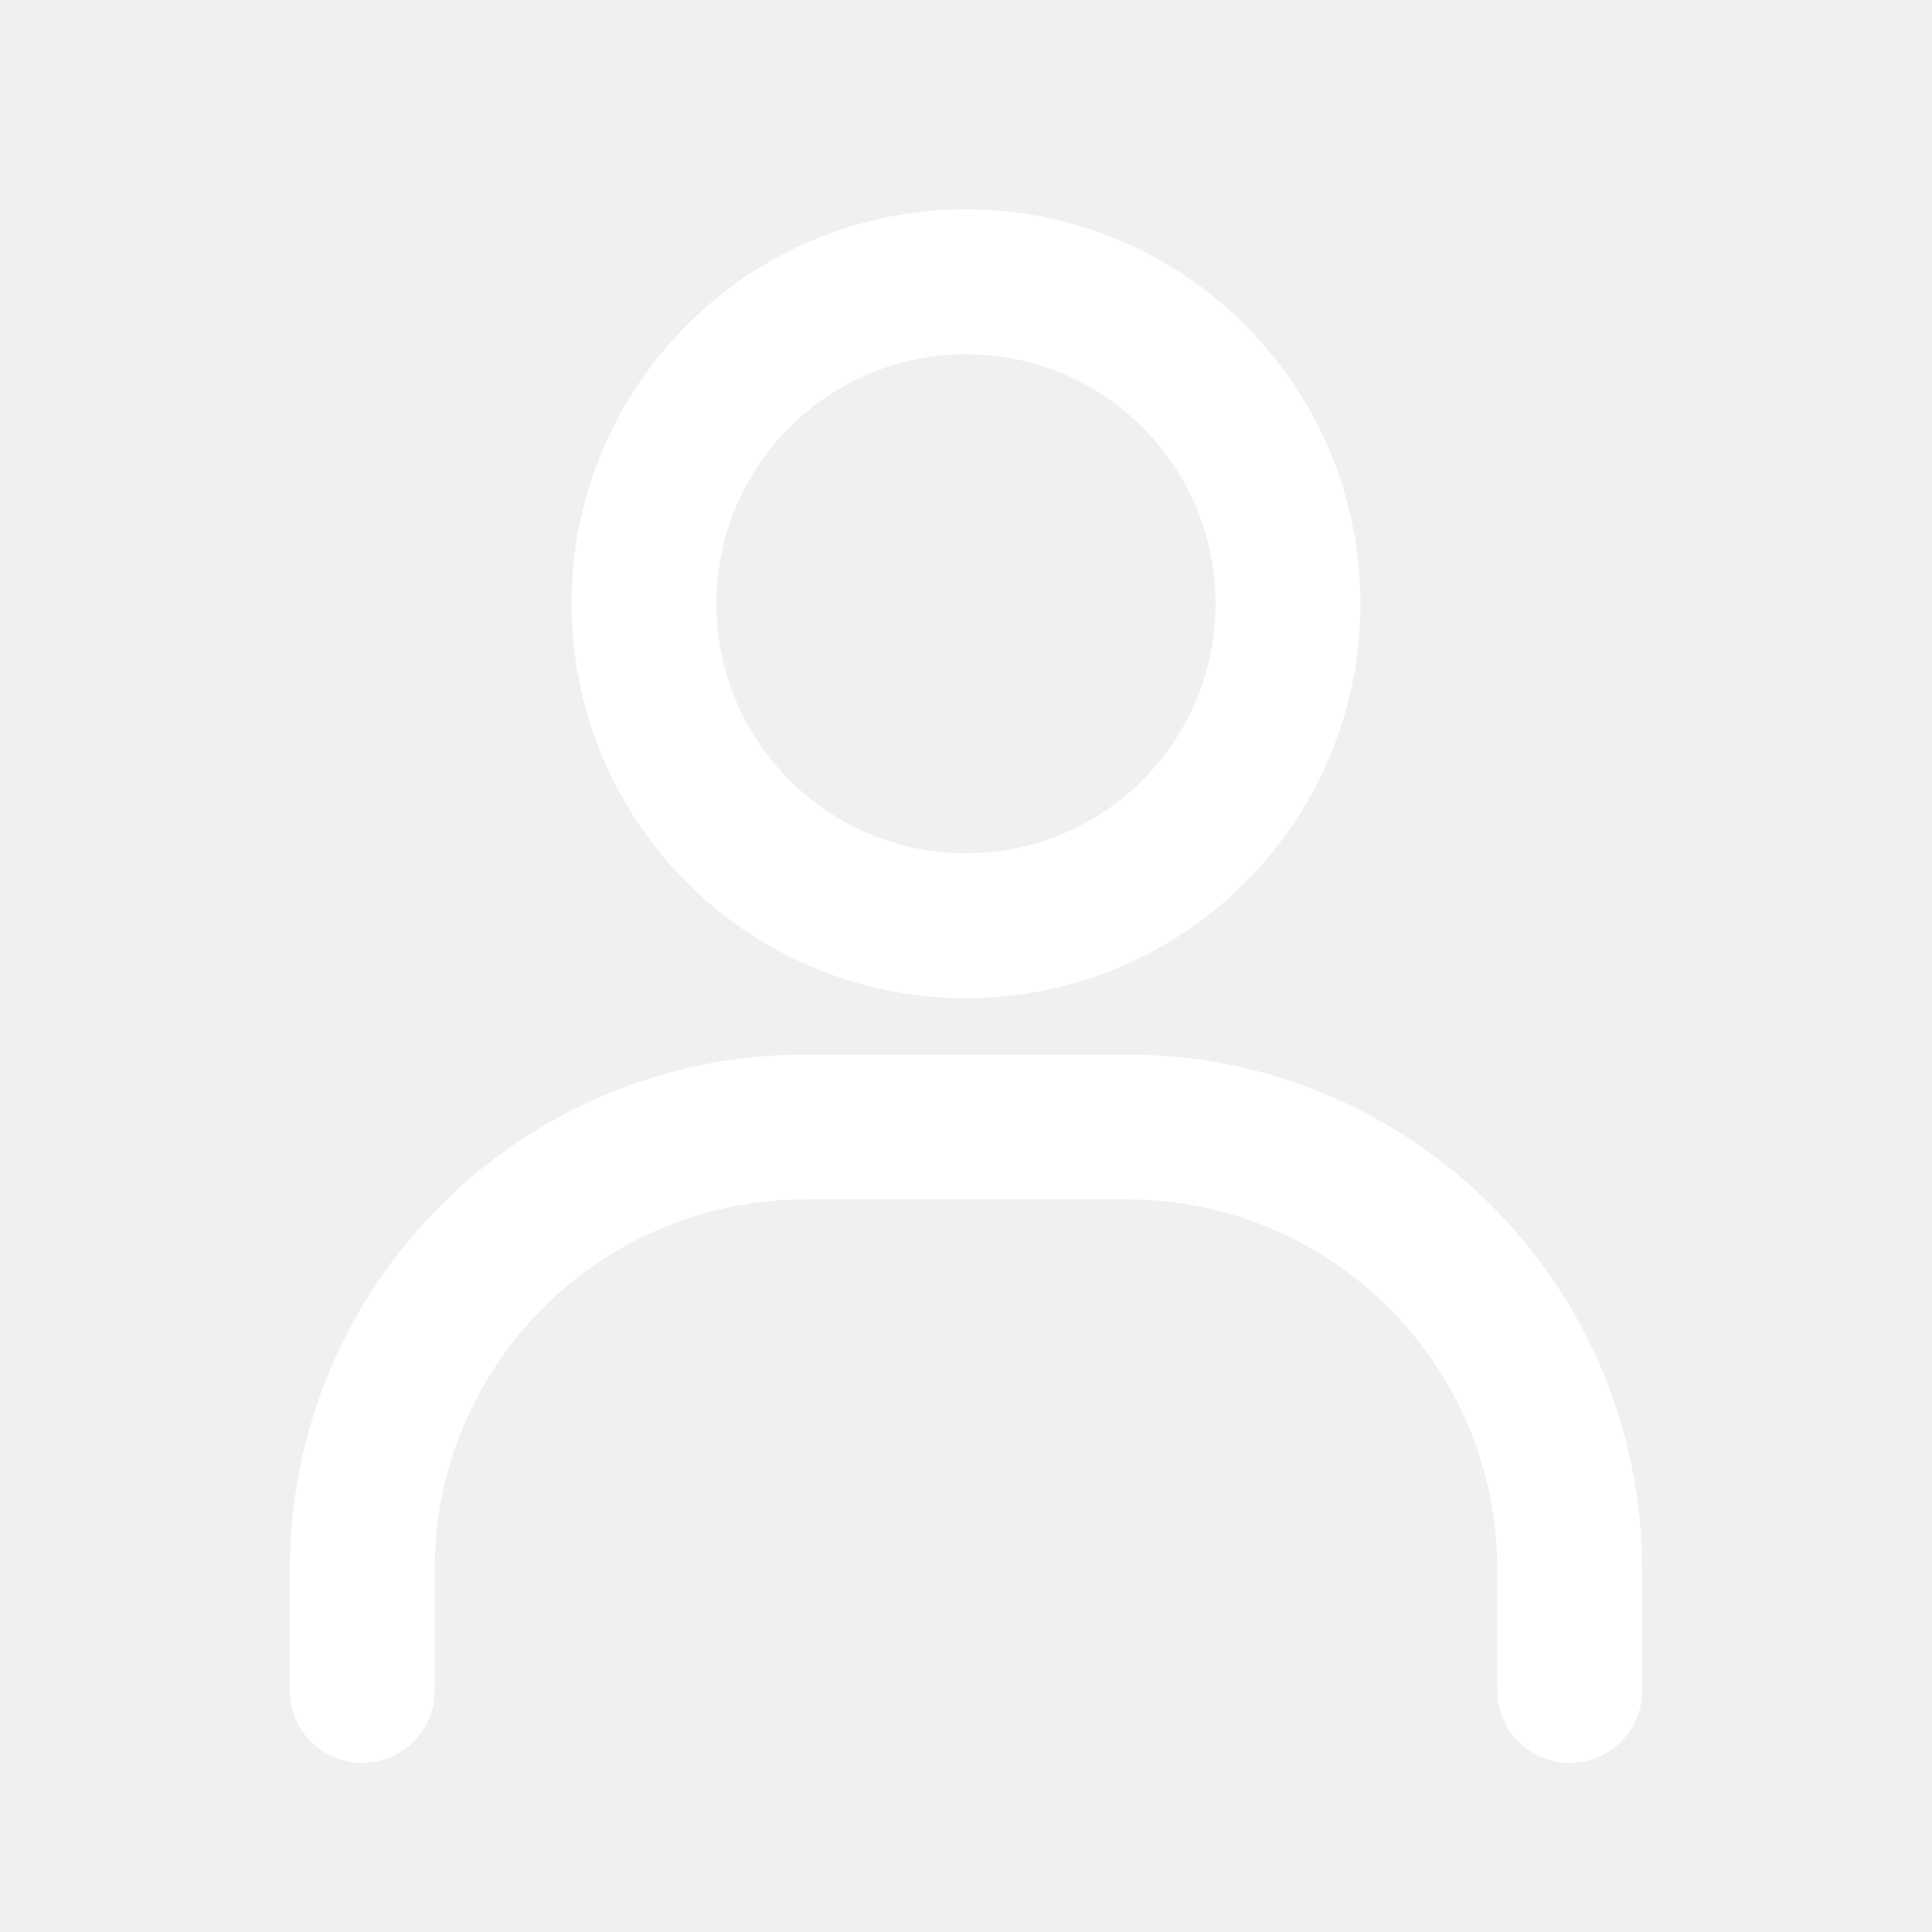
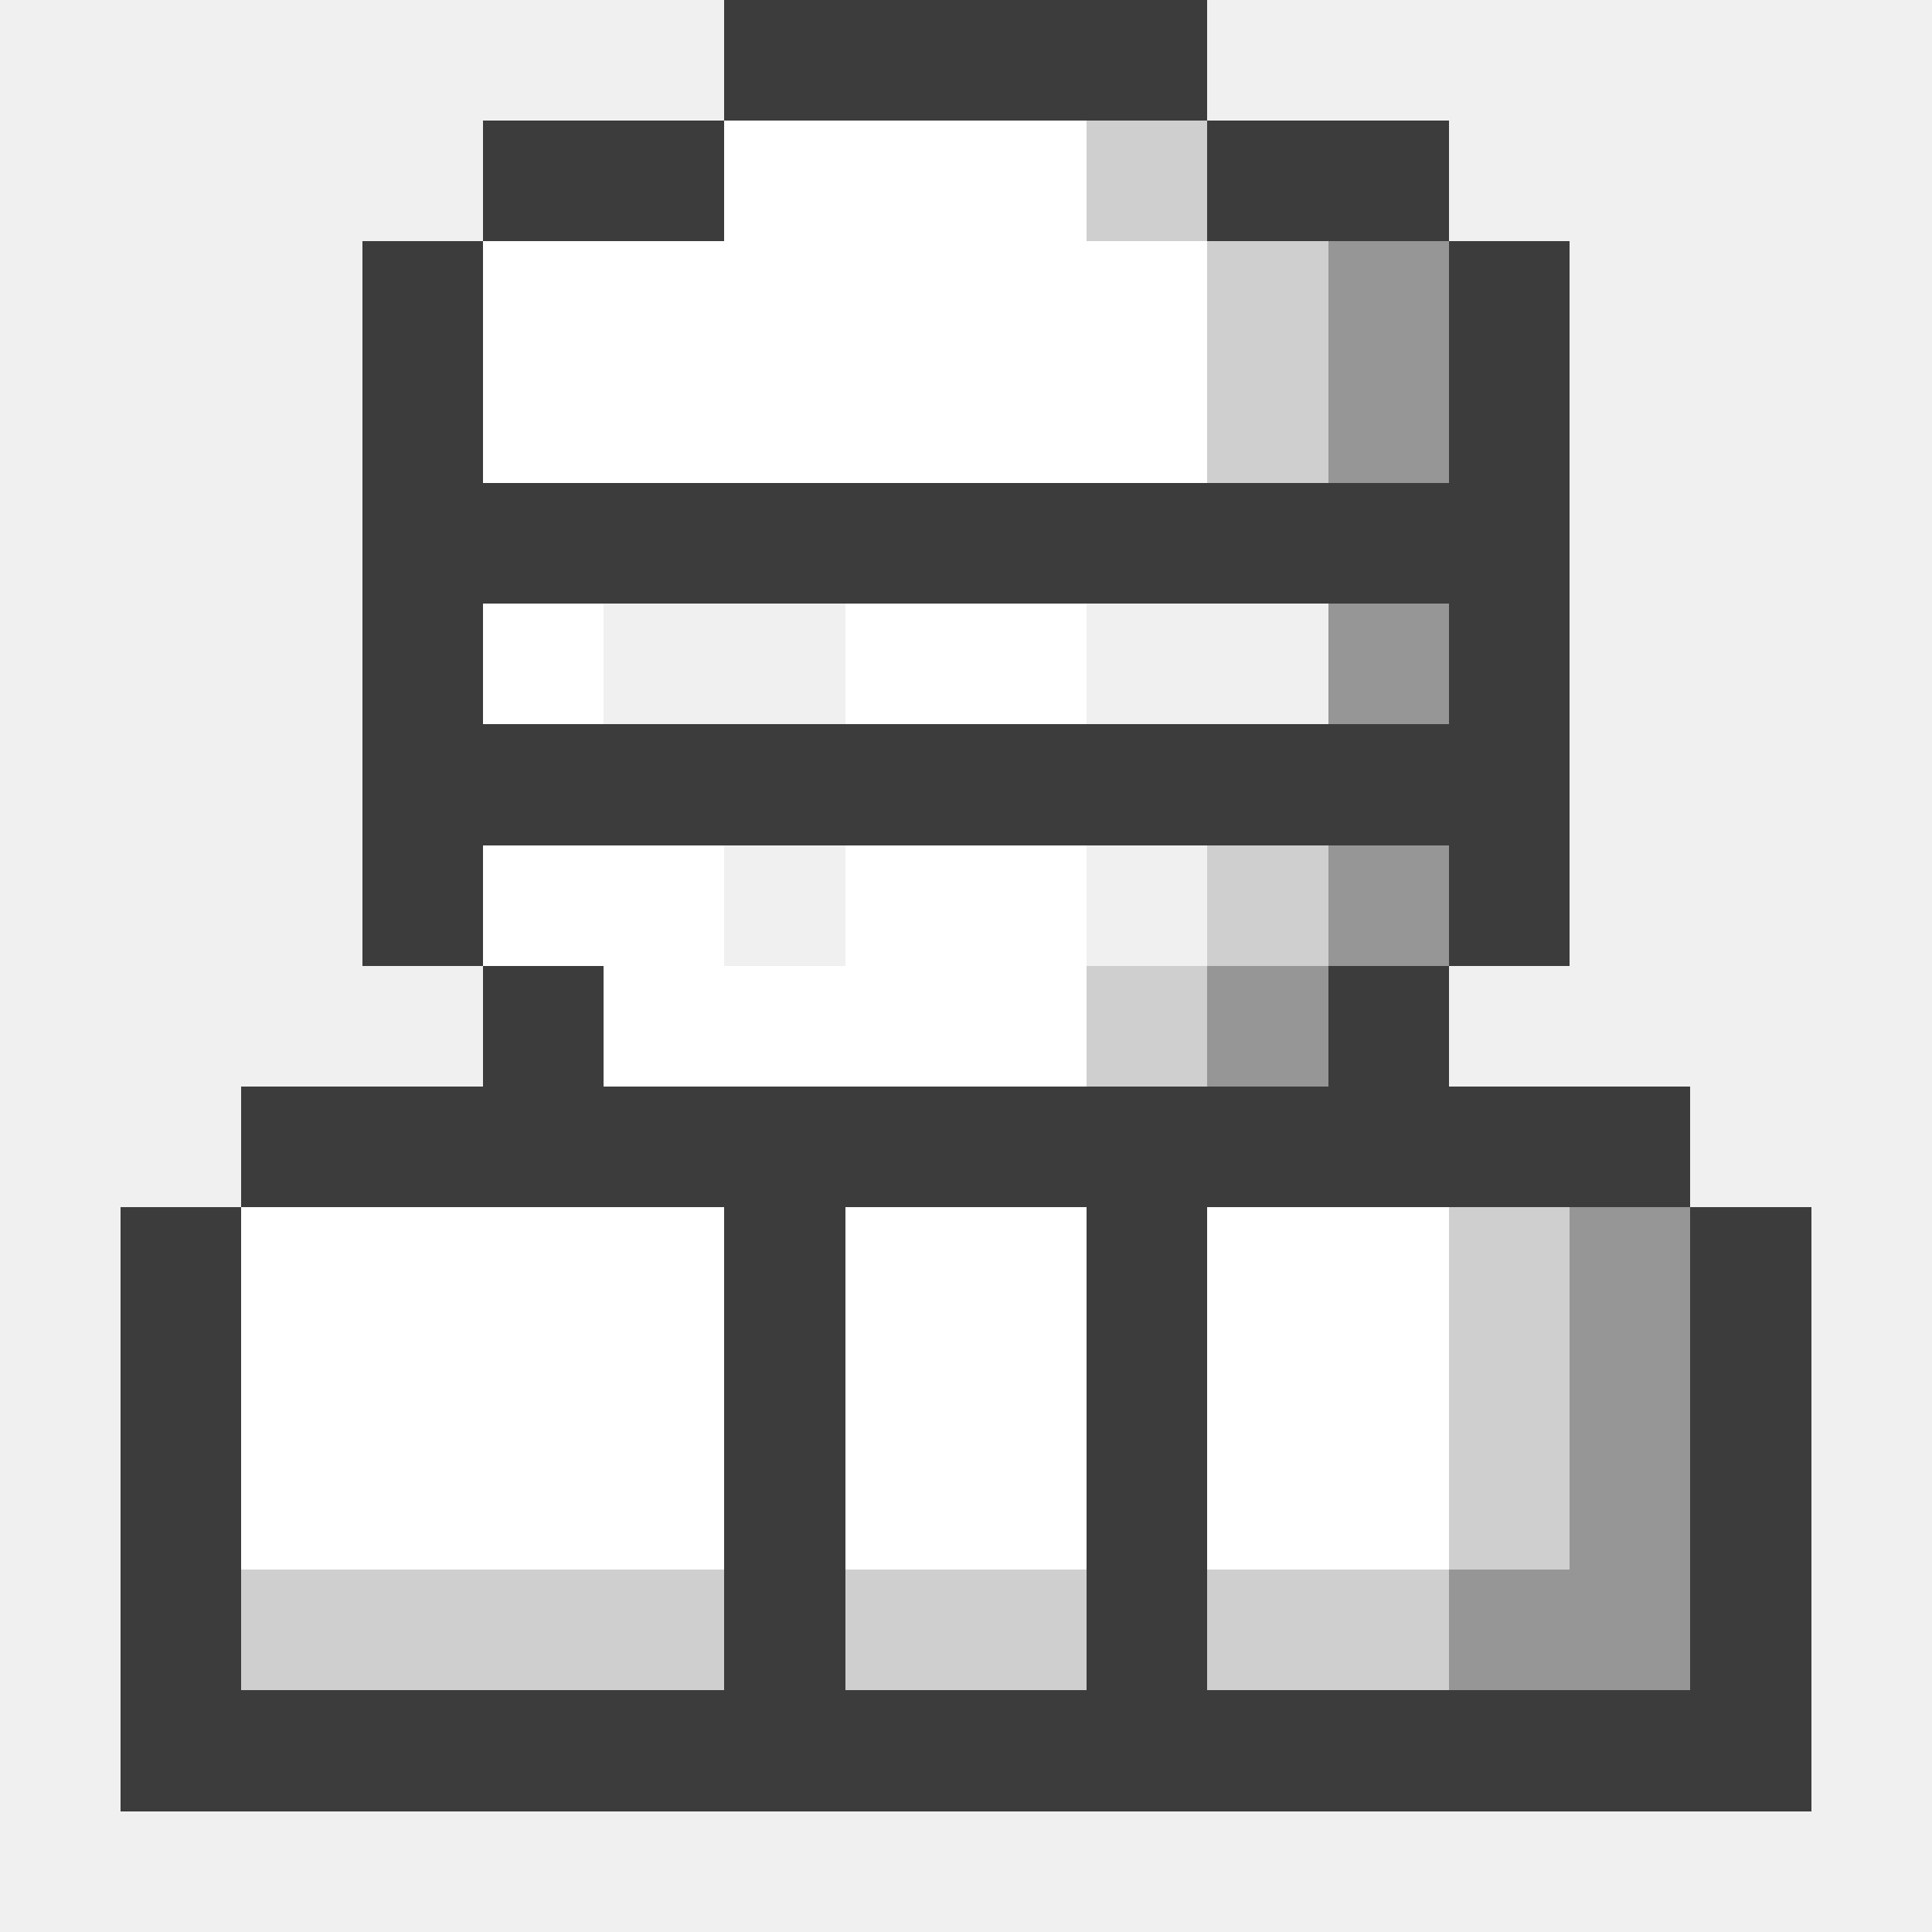
- <svg xmlns="http://www.w3.org/2000/svg" width="96" height="96" viewBox="0 0 24 24" fill="none" stroke="#ffffff" stroke-width="1.8" stroke-linecap="round" stroke-linejoin="round">
-   <circle cx="12" cy="7.5" r="4" />
-   <path d="M4.5 21v-1.5a5.5 5.5 0 0 1 5.5-5.5h4a5.5 5.5 0 0 1 5.5 5.5V21" />
+ <svg xmlns="http://www.w3.org/2000/svg" width="96" height="96" viewBox="0 0 16 16" shape-rendering="crispEdges">
+   <rect x="6" y="0" width="4" height="1" fill="#3c3c3c" />
+   <rect x="4" y="1" width="2" height="1" fill="#3c3c3c" />
+   <rect x="6" y="1" width="3" height="1" fill="#ffffff" />
+   <rect x="9" y="1" width="1" height="1" fill="#cfcfcf" />
+   <rect x="10" y="1" width="2" height="1" fill="#3c3c3c" />
+   <rect x="3" y="2" width="1" height="1" fill="#3c3c3c" />
+   <rect x="4" y="2" width="6" height="1" fill="#ffffff" />
+   <rect x="10" y="2" width="1" height="1" fill="#cfcfcf" />
+   <rect x="11" y="2" width="1" height="1" fill="#969696" />
+   <rect x="12" y="2" width="1" height="1" fill="#3c3c3c" />
+   <rect x="3" y="3" width="1" height="1" fill="#3c3c3c" />
+   <rect x="4" y="3" width="6" height="1" fill="#ffffff" />
+   <rect x="10" y="3" width="1" height="1" fill="#cfcfcf" />
+   <rect x="11" y="3" width="1" height="1" fill="#969696" />
+   <rect x="12" y="3" width="1" height="1" fill="#3c3c3c" />
+   <rect x="3" y="4" width="10" height="1" fill="#3c3c3c" />
+   <rect x="3" y="5" width="1" height="1" fill="#3c3c3c" />
+   <rect x="4" y="5" width="1" height="1" fill="#ffffff" />
+   <rect x="7" y="5" width="2" height="1" fill="#ffffff" />
+   <rect x="11" y="5" width="1" height="1" fill="#969696" />
+   <rect x="12" y="5" width="1" height="1" fill="#3c3c3c" />
+   <rect x="3" y="6" width="10" height="1" fill="#3c3c3c" />
+   <rect x="3" y="7" width="1" height="1" fill="#3c3c3c" />
+   <rect x="4" y="7" width="2" height="1" fill="#ffffff" />
+   <rect x="7" y="7" width="2" height="1" fill="#ffffff" />
+   <rect x="10" y="7" width="1" height="1" fill="#cfcfcf" />
+   <rect x="11" y="7" width="1" height="1" fill="#969696" />
+   <rect x="12" y="7" width="1" height="1" fill="#3c3c3c" />
+   <rect x="4" y="8" width="1" height="1" fill="#3c3c3c" />
+   <rect x="5" y="8" width="4" height="1" fill="#ffffff" />
+   <rect x="9" y="8" width="1" height="1" fill="#cfcfcf" />
+   <rect x="10" y="8" width="1" height="1" fill="#969696" />
+   <rect x="11" y="8" width="1" height="1" fill="#3c3c3c" />
+   <rect x="2" y="9" width="12" height="1" fill="#3c3c3c" />
+   <rect x="1" y="10" width="1" height="1" fill="#3c3c3c" />
+   <rect x="2" y="10" width="4" height="1" fill="#ffffff" />
+   <rect x="6" y="10" width="1" height="1" fill="#3c3c3c" />
+   <rect x="7" y="10" width="2" height="1" fill="#ffffff" />
+   <rect x="9" y="10" width="1" height="1" fill="#3c3c3c" />
+   <rect x="10" y="10" width="2" height="1" fill="#ffffff" />
+   <rect x="12" y="10" width="1" height="1" fill="#cfcfcf" />
+   <rect x="13" y="10" width="1" height="1" fill="#969696" />
+   <rect x="14" y="10" width="1" height="1" fill="#3c3c3c" />
+   <rect x="1" y="11" width="1" height="1" fill="#3c3c3c" />
+   <rect x="2" y="11" width="4" height="1" fill="#ffffff" />
+   <rect x="6" y="11" width="1" height="1" fill="#3c3c3c" />
+   <rect x="7" y="11" width="2" height="1" fill="#ffffff" />
+   <rect x="9" y="11" width="1" height="1" fill="#3c3c3c" />
+   <rect x="10" y="11" width="2" height="1" fill="#ffffff" />
+   <rect x="12" y="11" width="1" height="1" fill="#cfcfcf" />
+   <rect x="13" y="11" width="1" height="1" fill="#969696" />
+   <rect x="14" y="11" width="1" height="1" fill="#3c3c3c" />
+   <rect x="1" y="12" width="1" height="1" fill="#3c3c3c" />
+   <rect x="2" y="12" width="4" height="1" fill="#ffffff" />
+   <rect x="6" y="12" width="1" height="1" fill="#3c3c3c" />
+   <rect x="7" y="12" width="2" height="1" fill="#ffffff" />
+   <rect x="9" y="12" width="1" height="1" fill="#3c3c3c" />
+   <rect x="10" y="12" width="2" height="1" fill="#ffffff" />
+   <rect x="12" y="12" width="1" height="1" fill="#cfcfcf" />
+   <rect x="13" y="12" width="1" height="1" fill="#969696" />
+   <rect x="14" y="12" width="1" height="1" fill="#3c3c3c" />
+   <rect x="1" y="13" width="1" height="1" fill="#3c3c3c" />
+   <rect x="2" y="13" width="4" height="1" fill="#cfcfcf" />
+   <rect x="6" y="13" width="1" height="1" fill="#3c3c3c" />
+   <rect x="7" y="13" width="2" height="1" fill="#cfcfcf" />
+   <rect x="9" y="13" width="1" height="1" fill="#3c3c3c" />
+   <rect x="10" y="13" width="2" height="1" fill="#cfcfcf" />
+   <rect x="12" y="13" width="2" height="1" fill="#969696" />
+   <rect x="14" y="13" width="1" height="1" fill="#3c3c3c" />
+   <rect x="1" y="14" width="14" height="1" fill="#3c3c3c" />
</svg>
